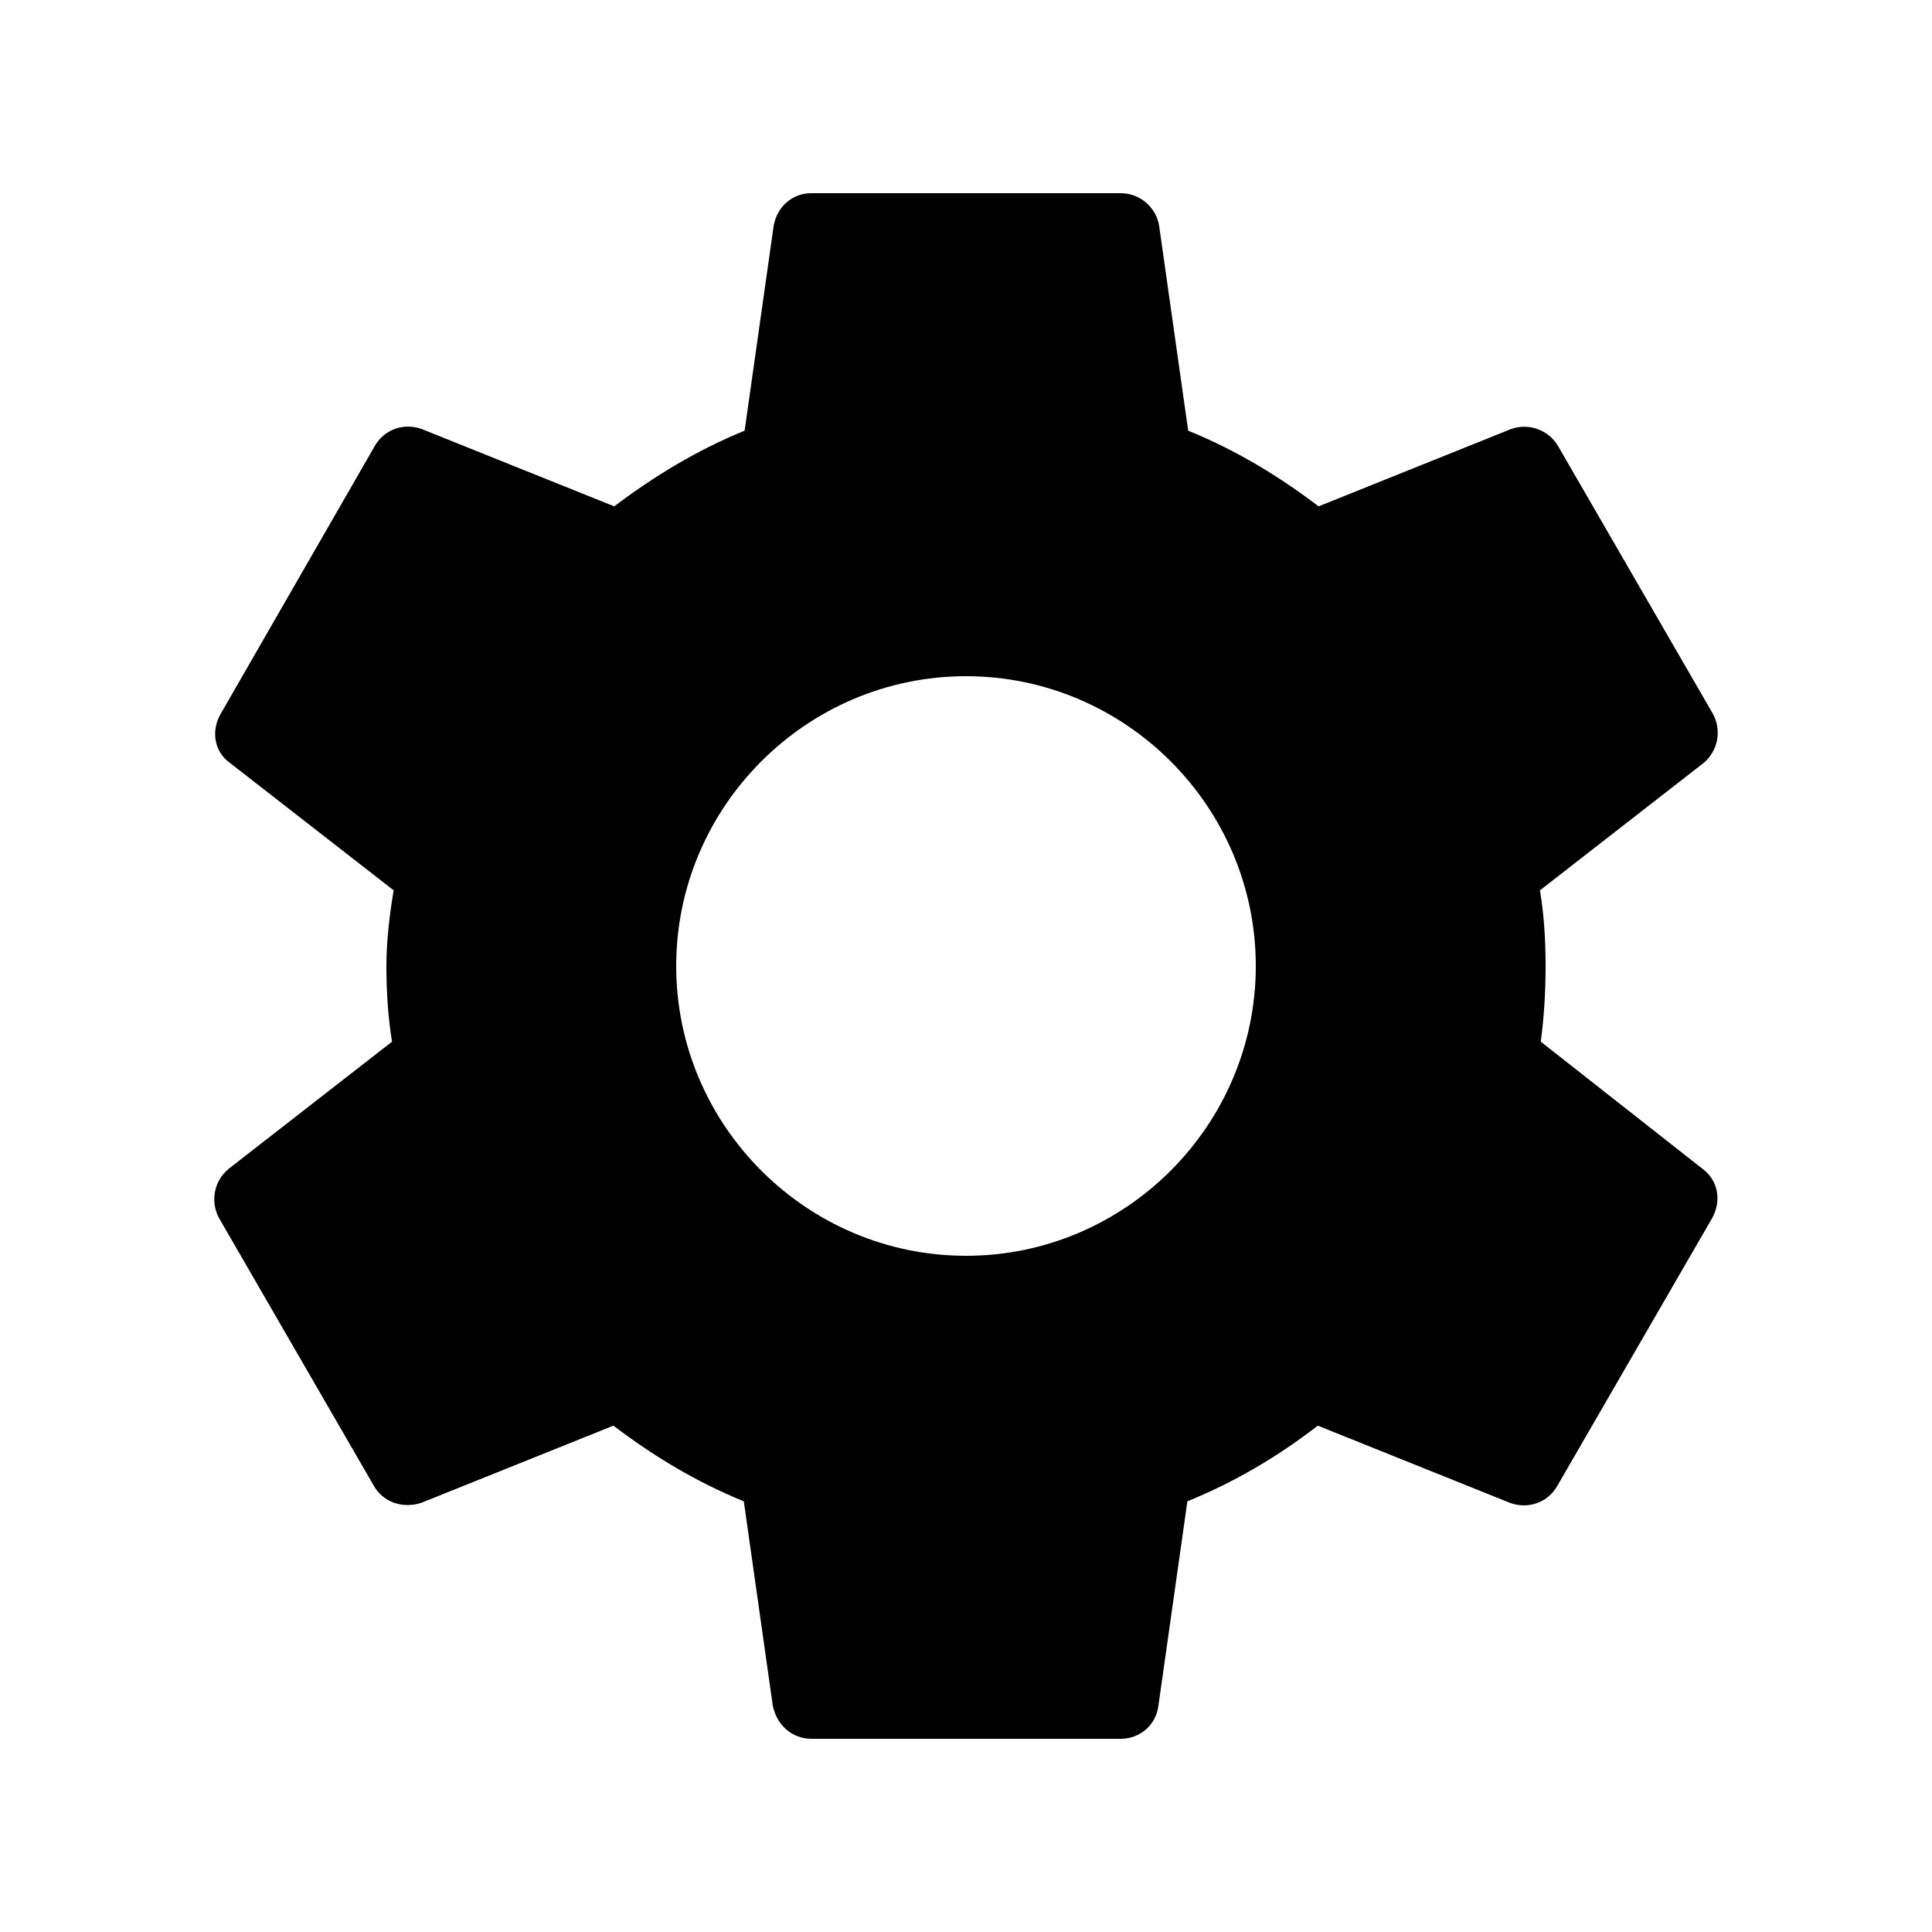
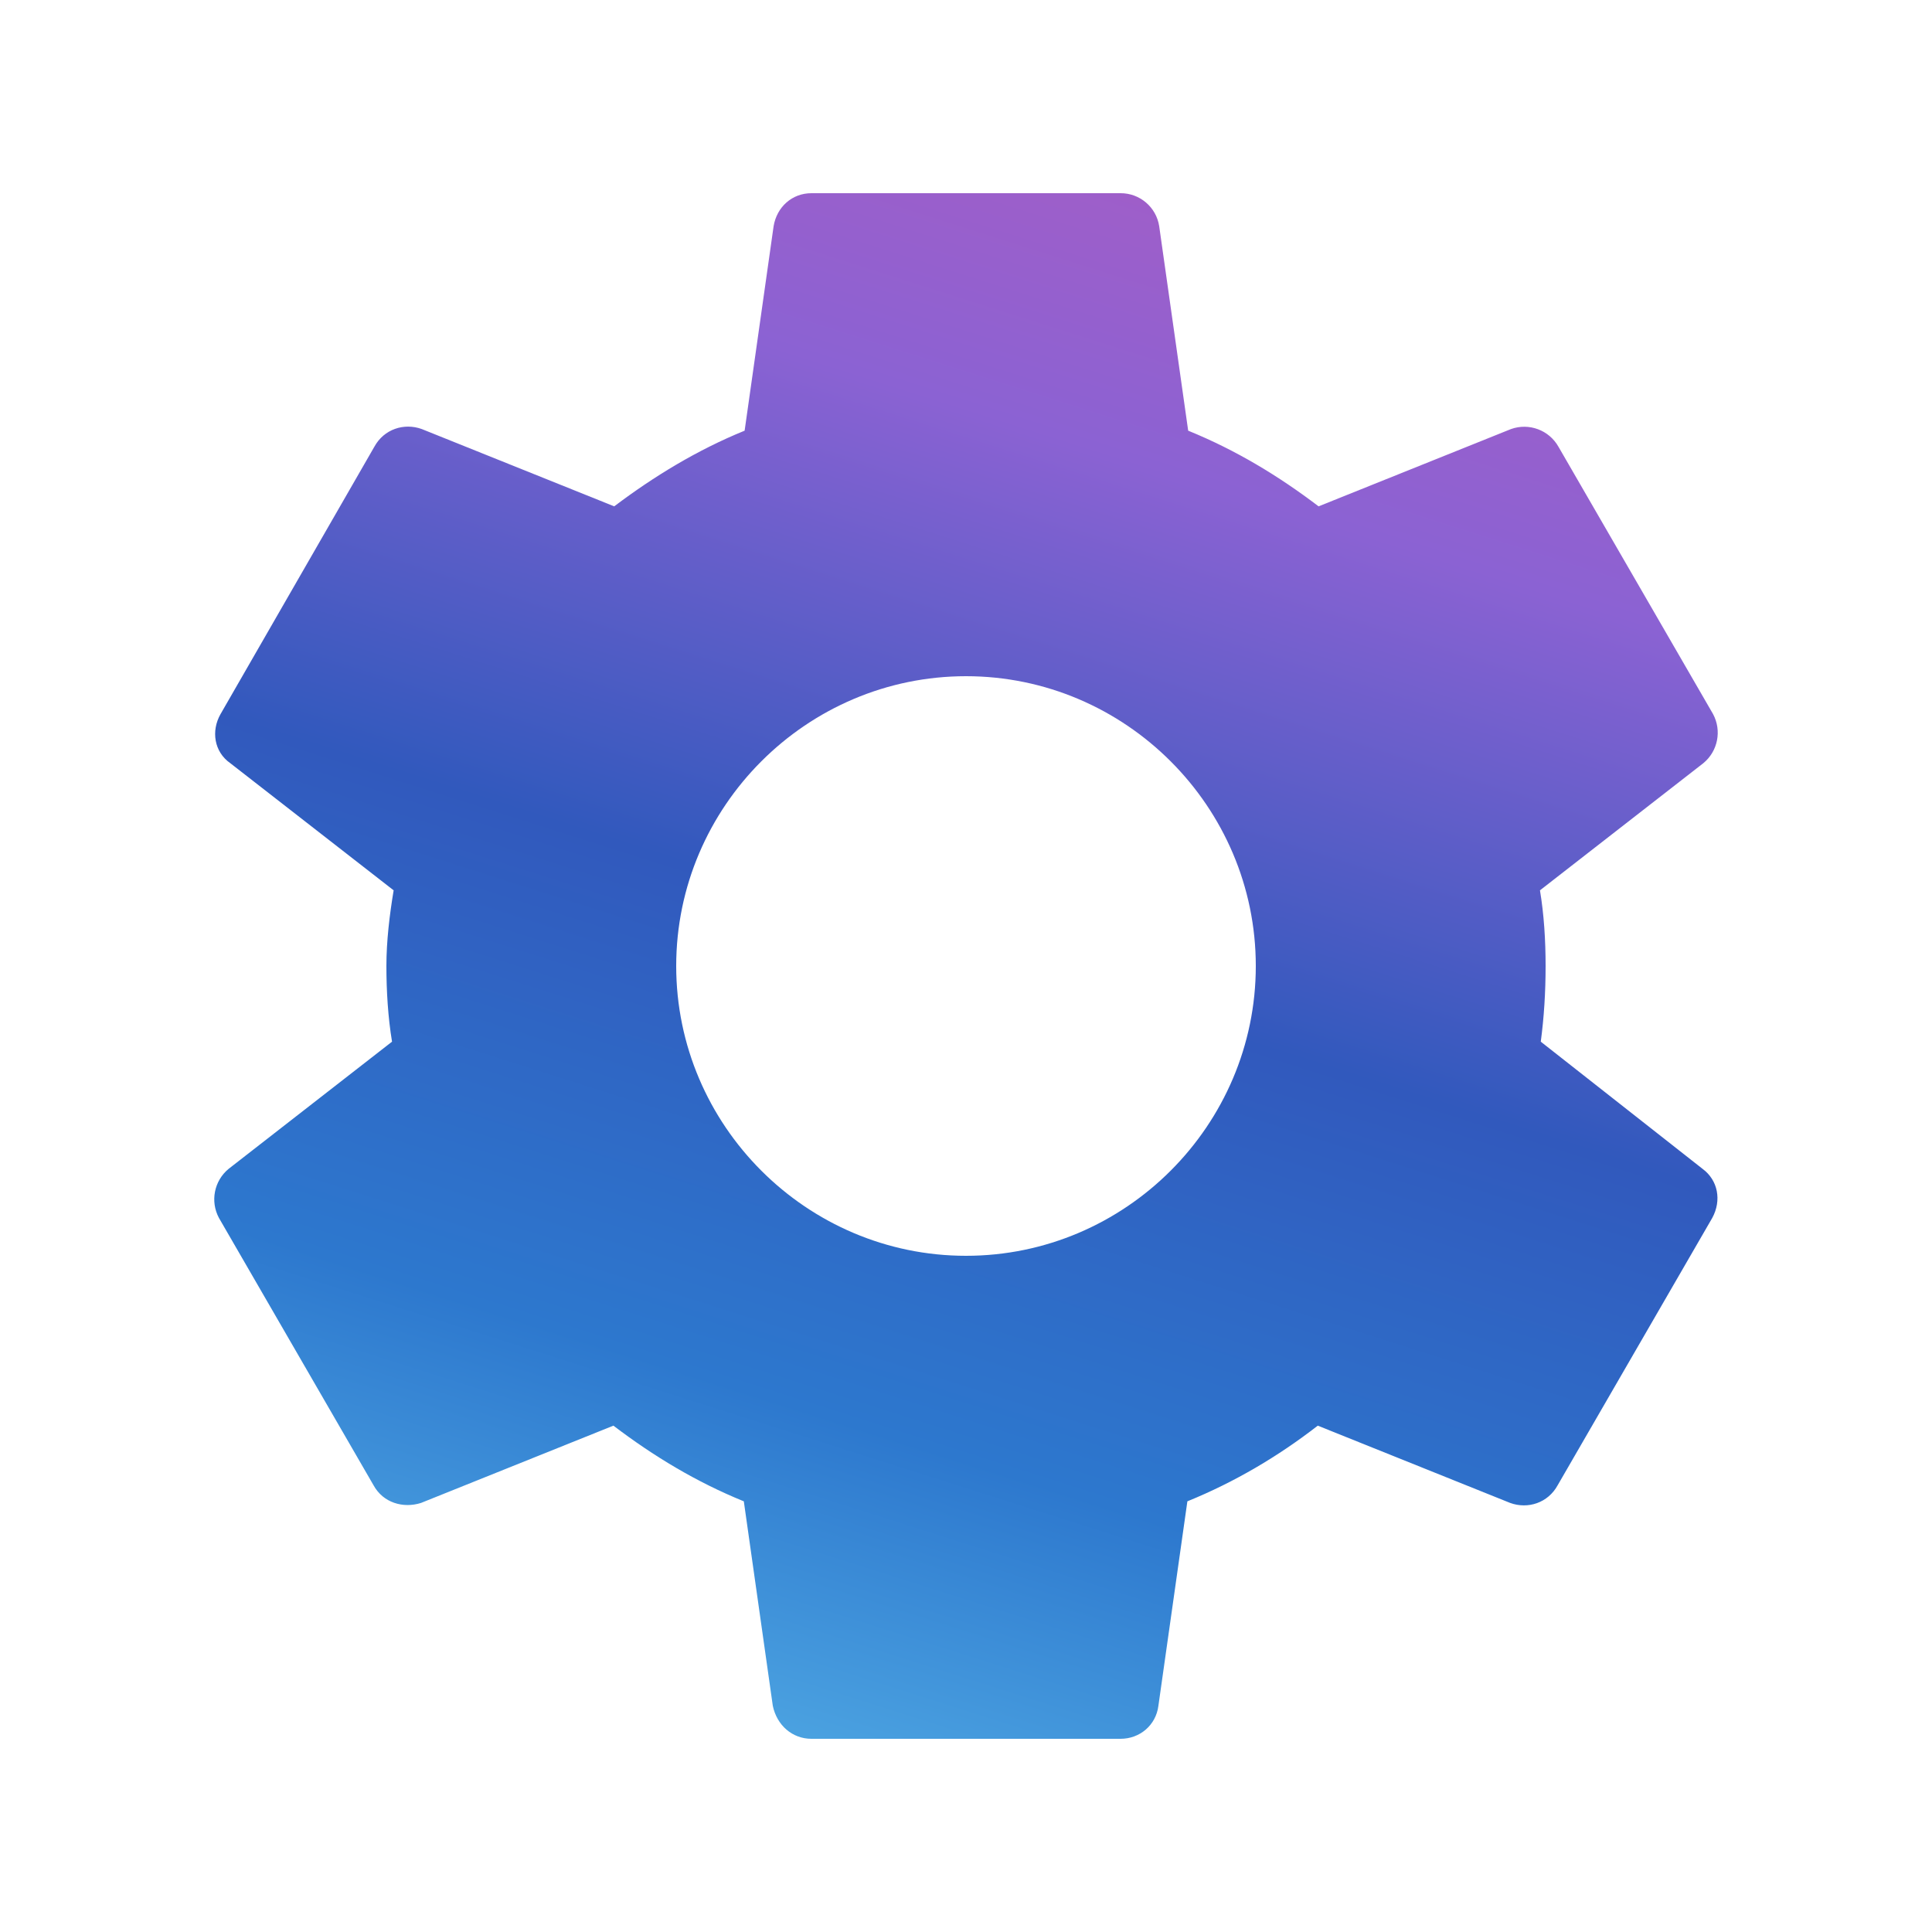
<svg xmlns="http://www.w3.org/2000/svg" width="24" height="24" viewBox="0 0 24 24">
-   <path d="M19.14 12.94c.04-.3.06-.61.06-.94 0-.32-.02-.64-.07-.94l2.03-1.58a.49.49 0 0 0 .12-.61l-1.92-3.32a.488.488 0 0 0-.59-.22l-2.39.96c-.5-.38-1.03-.7-1.62-.94l-.36-2.54a.484.484 0 0 0-.48-.41h-3.84c-.24 0-.43.17-.47.41l-.36 2.54c-.59.24-1.13.57-1.62.94l-2.39-.96c-.22-.08-.47 0-.59.22L2.74 8.87c-.12.21-.08.47.12.61l2.03 1.58c-.05.3-.09.63-.09.94s.02.64.07.94l-2.03 1.58a.49.49 0 0 0-.12.61l1.92 3.32c.12.22.37.29.59.22l2.39-.96c.5.38 1.03.7 1.62.94l.36 2.54c.05.24.24.41.48.41h3.84c.24 0 .44-.17.47-.41l.36-2.54c.59-.24 1.13-.56 1.62-.94l2.39.96c.22.08.47 0 .59-.22l1.92-3.32c.12-.22.07-.47-.12-.61l-2.01-1.58zM12 15.6c-1.98 0-3.6-1.62-3.6-3.6s1.62-3.6 3.6-3.6 3.6 1.62 3.6 3.6-1.62 3.6-3.6 3.6z" />
+   <defs>
+     <linearGradient id="nav-gradient" x1="16" y1="1" x2="9" y2="23" gradientUnits="userSpaceOnUse">
+       <stop offset="0%" stop-color="#AA5CC3" />
+       <stop offset="22%" stop-color="#8B62D3" />
+       <stop offset="50%" stop-color="#3159BD" />
+       <stop offset="76%" stop-color="#2D78CE" />
+       <stop offset="100%" stop-color="#57B3E8" />
+     </linearGradient>
+   </defs>
+   <path fill="url(#nav-gradient)" d="M19.14 12.94c.04-.3.06-.61.06-.94 0-.32-.02-.64-.07-.94l2.03-1.58a.49.49 0 0 0 .12-.61l-1.92-3.32a.488.488 0 0 0-.59-.22l-2.39.96c-.5-.38-1.03-.7-1.62-.94l-.36-2.54a.484.484 0 0 0-.48-.41h-3.84c-.24 0-.43.17-.47.41l-.36 2.54c-.59.24-1.13.57-1.62.94l-2.39-.96c-.22-.08-.47 0-.59.22L2.74 8.87c-.12.21-.08.47.12.61l2.03 1.58c-.05.3-.09.63-.09.94s.02.64.07.94l-2.03 1.58a.49.49 0 0 0-.12.61l1.92 3.32c.12.22.37.29.59.22l2.39-.96c.5.38 1.03.7 1.62.94l.36 2.54c.05.24.24.41.48.41h3.84c.24 0 .44-.17.47-.41l.36-2.54c.59-.24 1.13-.56 1.62-.94l2.39.96c.22.08.47 0 .59-.22l1.92-3.32c.12-.22.07-.47-.12-.61l-2.01-1.58zM12 15.6c-1.98 0-3.6-1.62-3.6-3.6s1.62-3.6 3.6-3.6 3.6 1.62 3.6 3.6-1.62 3.6-3.6 3.6z" />
</svg>
